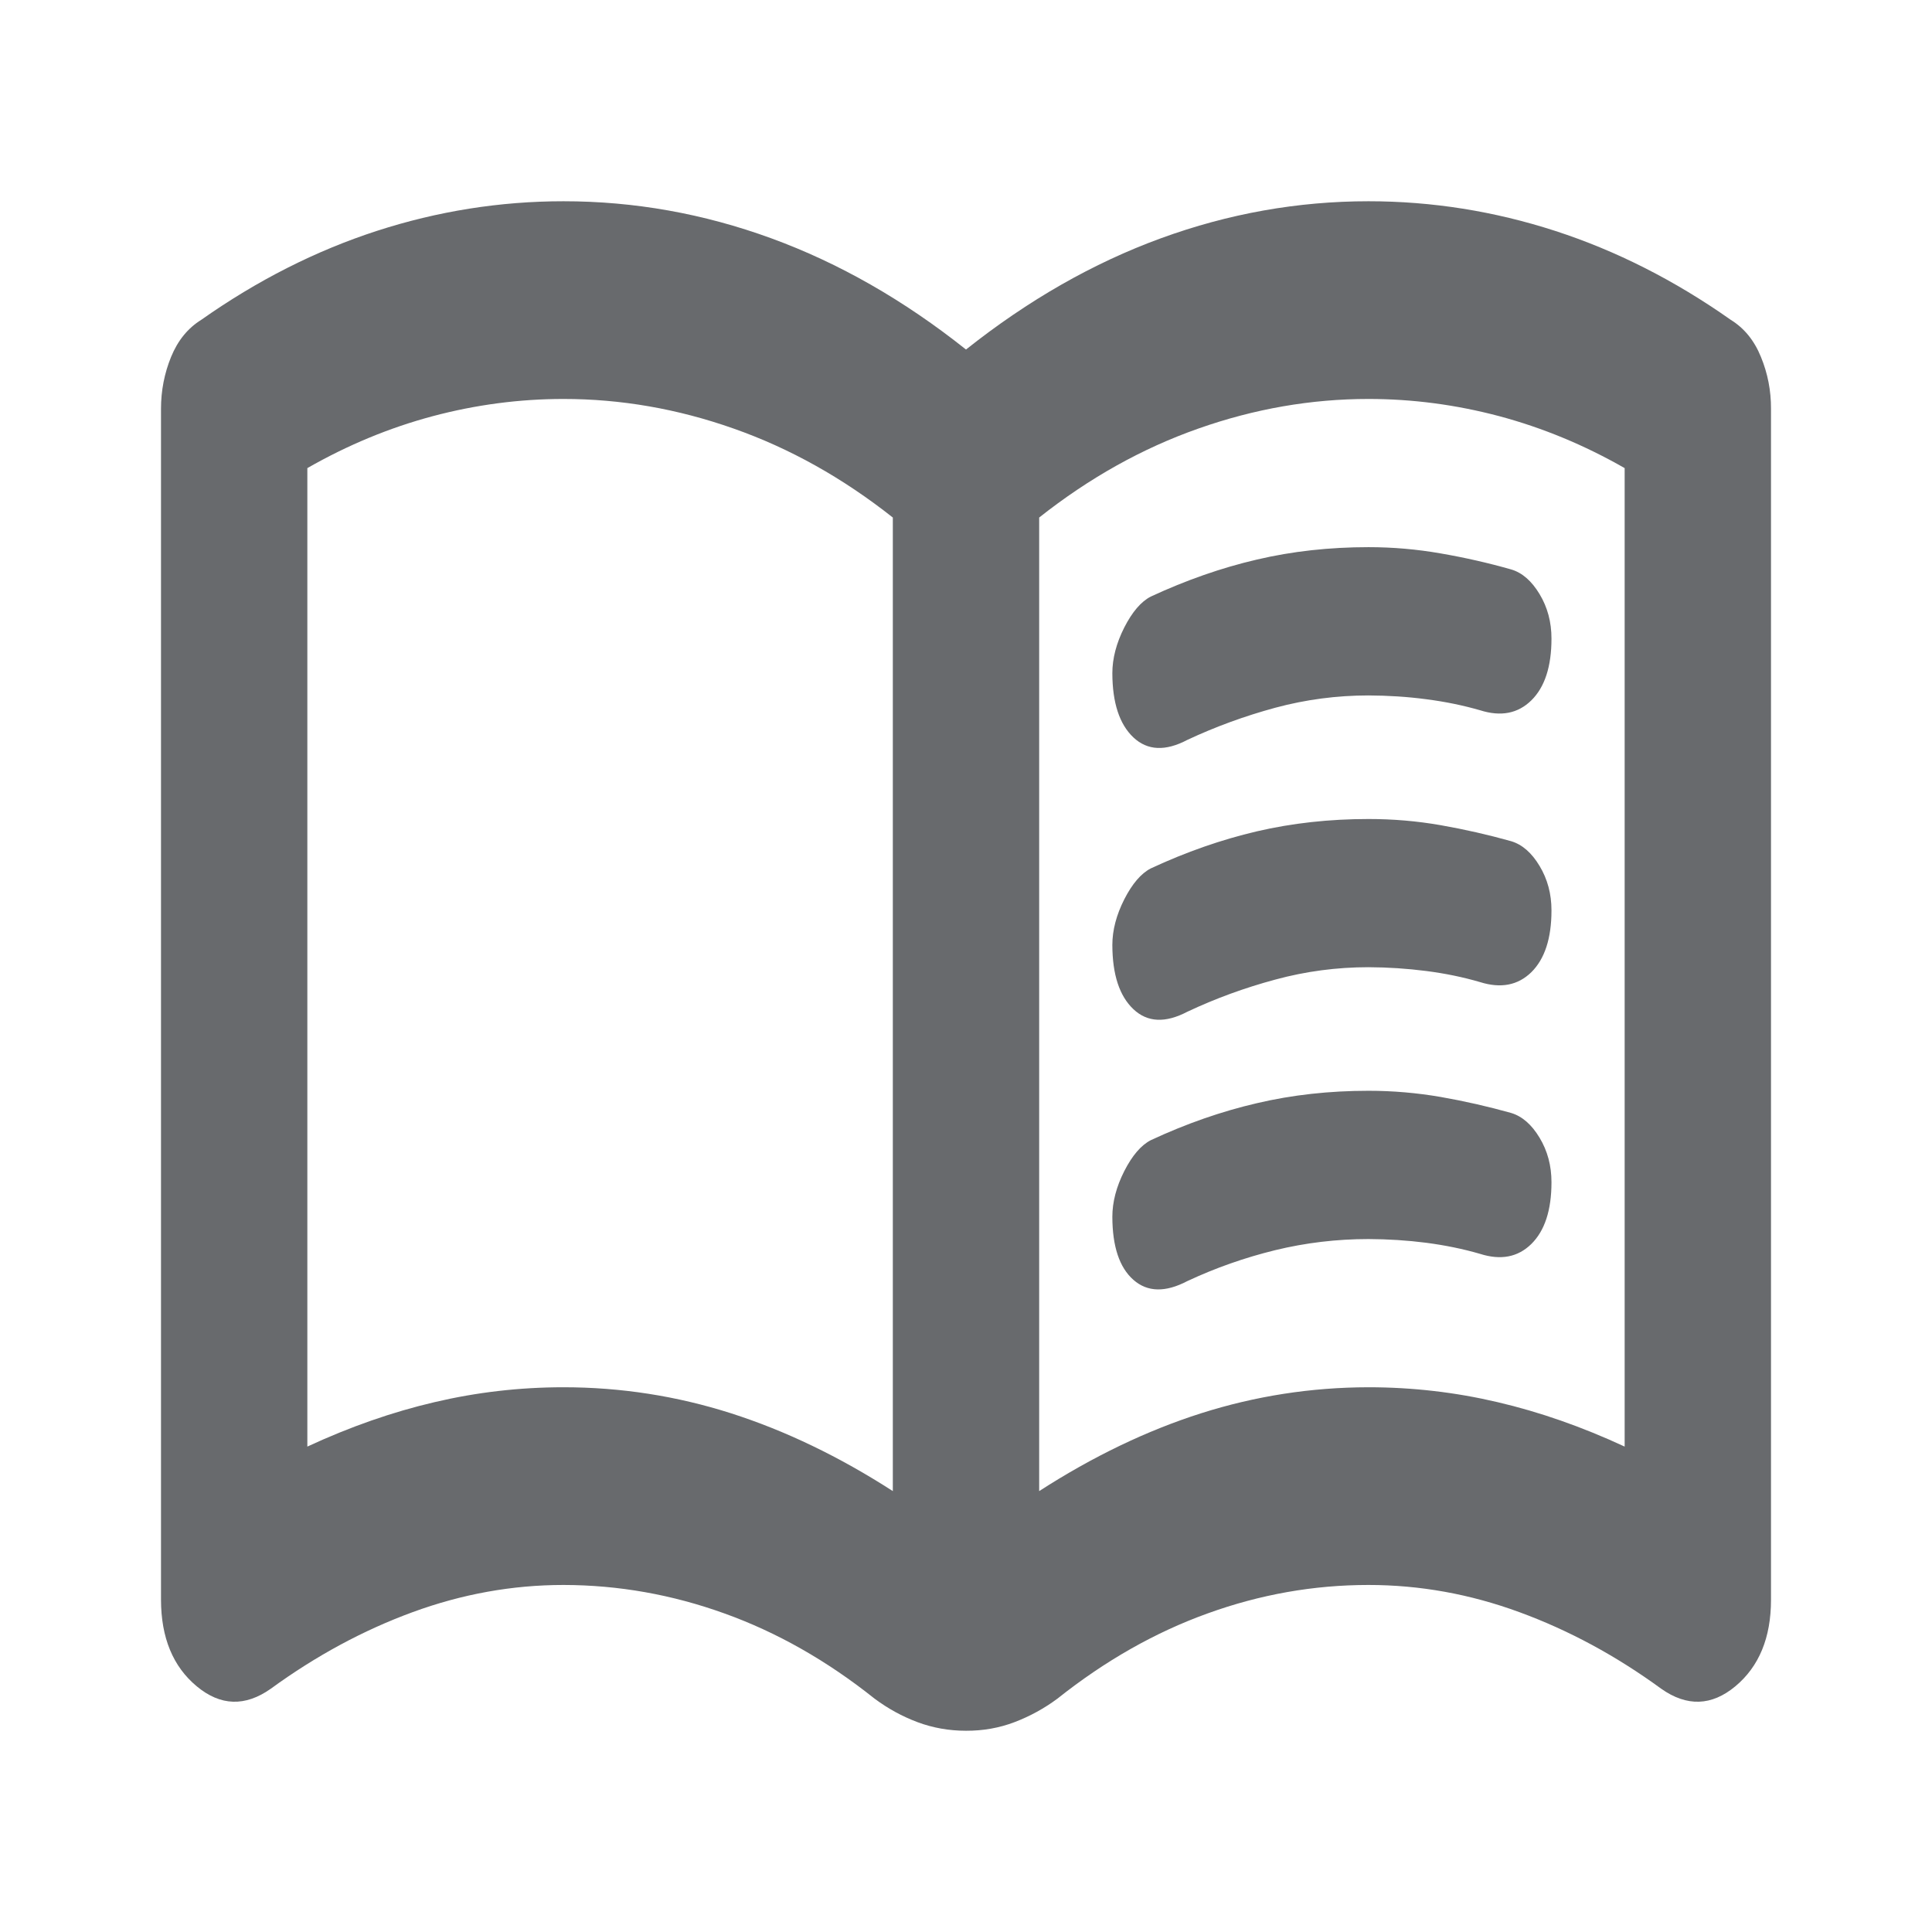
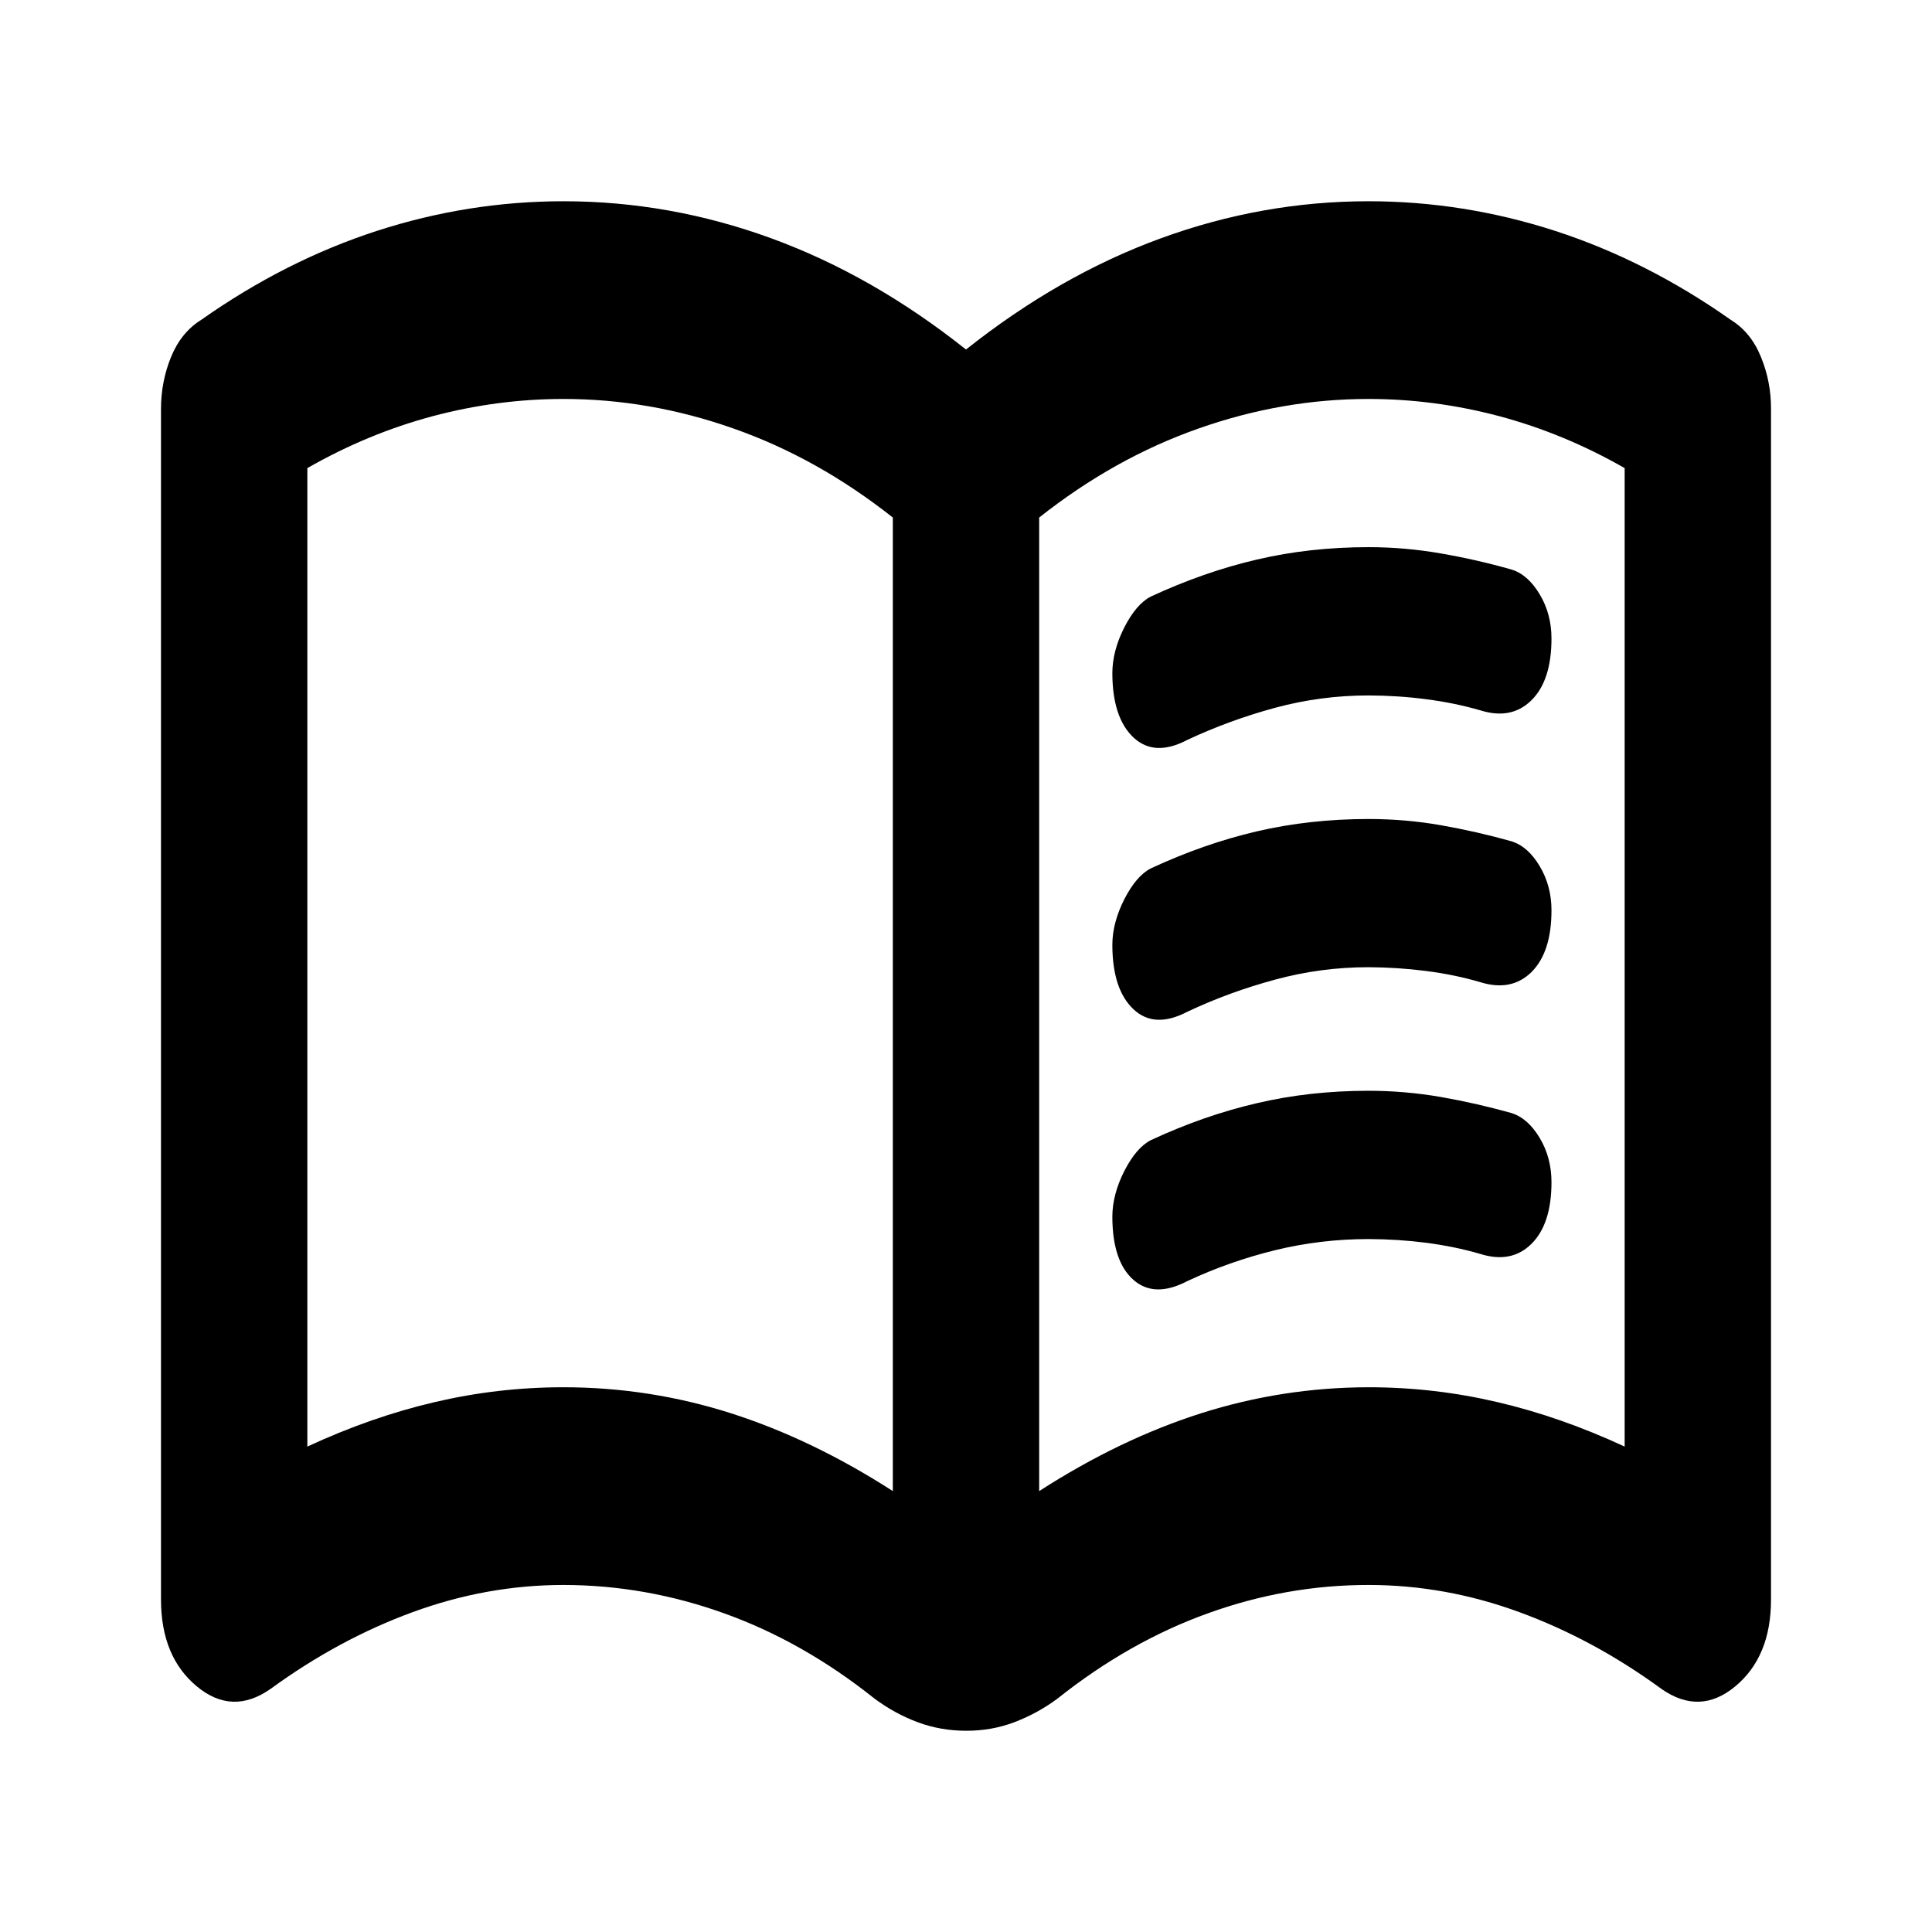
<svg xmlns="http://www.w3.org/2000/svg" width="24" height="24" viewBox="0 0 24 24" fill="none">
-   <path d="M7 17.233C7.712 17.233 8.405 17.341 9.08 17.556C9.755 17.772 10.425 18.094 11.091 18.523V6.429C10.47 5.938 9.811 5.569 9.114 5.324C8.417 5.078 7.712 4.956 7 4.956C6.455 4.956 5.913 5.027 5.375 5.17C4.836 5.314 4.318 5.529 3.818 5.815V17.97C4.348 17.724 4.875 17.54 5.398 17.418C5.921 17.295 6.455 17.233 7 17.233ZM12.909 18.523C13.576 18.093 14.246 17.771 14.921 17.556C15.595 17.342 16.288 17.234 17 17.233C17.545 17.233 18.08 17.295 18.603 17.418C19.126 17.54 19.652 17.724 20.182 17.97V5.815C19.682 5.529 19.163 5.314 18.625 5.17C18.086 5.027 17.545 4.956 17 4.956C16.288 4.956 15.583 5.078 14.886 5.324C14.189 5.569 13.53 5.938 12.909 6.429V18.523ZM12 21.5C11.788 21.5 11.587 21.464 11.397 21.393C11.208 21.322 11.03 21.225 10.864 21.101C10.273 20.63 9.652 20.277 9 20.043C8.348 19.808 7.682 19.69 7 19.689C6.364 19.689 5.739 19.802 5.125 20.027C4.512 20.252 3.925 20.569 3.364 20.978C3.045 21.203 2.739 21.193 2.444 20.948C2.148 20.702 2.001 20.344 2 19.873V5.078C2 4.853 2.042 4.638 2.125 4.434C2.209 4.229 2.334 4.076 2.5 3.973C3.197 3.482 3.924 3.114 4.682 2.868C5.439 2.623 6.212 2.5 7 2.5C7.879 2.5 8.739 2.653 9.58 2.96C10.421 3.267 11.228 3.728 12 4.342C12.773 3.728 13.58 3.267 14.421 2.96C15.262 2.653 16.122 2.5 17 2.5C17.788 2.5 18.561 2.623 19.318 2.868C20.076 3.114 20.803 3.482 21.5 3.973C21.667 4.076 21.792 4.229 21.875 4.434C21.959 4.638 22.001 4.853 22 5.078V19.873C22 20.344 21.852 20.702 21.557 20.948C21.262 21.193 20.955 21.203 20.636 20.978C20.076 20.569 19.489 20.252 18.875 20.027C18.262 19.802 17.637 19.689 17 19.689C16.318 19.689 15.652 19.807 15 20.043C14.348 20.278 13.727 20.631 13.136 21.101C12.97 21.224 12.792 21.321 12.603 21.393C12.414 21.465 12.213 21.501 12 21.5ZM13.818 8.363C13.818 8.179 13.868 7.989 13.966 7.795C14.065 7.601 14.175 7.473 14.295 7.411C14.735 7.207 15.174 7.053 15.614 6.951C16.053 6.848 16.515 6.797 17 6.797C17.303 6.797 17.602 6.823 17.898 6.875C18.194 6.926 18.485 6.992 18.773 7.074C18.909 7.114 19.027 7.217 19.125 7.38C19.224 7.544 19.273 7.728 19.273 7.933C19.273 8.281 19.189 8.537 19.023 8.7C18.856 8.864 18.644 8.905 18.386 8.823C18.174 8.762 17.951 8.716 17.716 8.686C17.482 8.655 17.243 8.64 17 8.639C16.606 8.639 16.22 8.69 15.841 8.792C15.462 8.895 15.098 9.028 14.75 9.191C14.477 9.335 14.254 9.324 14.08 9.161C13.906 8.997 13.819 8.731 13.818 8.363ZM13.818 15.116C13.818 14.931 13.868 14.742 13.966 14.548C14.065 14.354 14.175 14.226 14.295 14.164C14.735 13.959 15.174 13.806 15.614 13.704C16.053 13.601 16.515 13.55 17 13.55C17.303 13.55 17.602 13.576 17.898 13.627C18.194 13.679 18.485 13.745 18.773 13.826C18.909 13.867 19.027 13.97 19.125 14.133C19.224 14.297 19.273 14.481 19.273 14.686C19.273 15.034 19.189 15.289 19.023 15.453C18.856 15.617 18.644 15.658 18.386 15.576C18.174 15.514 17.951 15.469 17.716 15.438C17.482 15.408 17.243 15.393 17 15.392C16.606 15.392 16.22 15.438 15.841 15.53C15.462 15.623 15.098 15.751 14.75 15.914C14.477 16.057 14.254 16.052 14.08 15.899C13.906 15.746 13.819 15.485 13.818 15.116ZM13.818 11.739C13.818 11.555 13.868 11.366 13.966 11.172C14.065 10.978 14.175 10.85 14.295 10.788C14.735 10.583 15.174 10.43 15.614 10.327C16.053 10.225 16.515 10.174 17 10.174C17.303 10.174 17.602 10.199 17.898 10.251C18.194 10.303 18.485 10.369 18.773 10.45C18.909 10.491 19.027 10.593 19.125 10.757C19.224 10.921 19.273 11.105 19.273 11.309C19.273 11.657 19.189 11.913 19.023 12.077C18.856 12.24 18.644 12.281 18.386 12.2C18.174 12.138 17.951 12.092 17.716 12.062C17.482 12.032 17.243 12.016 17 12.015C16.606 12.015 16.22 12.066 15.841 12.169C15.462 12.271 15.098 12.404 14.75 12.568C14.477 12.711 14.254 12.701 14.08 12.537C13.906 12.373 13.819 12.107 13.818 11.739Z" fill="#686A6D" />
+   <path d="M7 17.233C7.712 17.233 8.405 17.341 9.08 17.556C9.755 17.772 10.425 18.094 11.091 18.523V6.429C10.47 5.938 9.811 5.569 9.114 5.324C8.417 5.078 7.712 4.956 7 4.956C6.455 4.956 5.913 5.027 5.375 5.17C4.836 5.314 4.318 5.529 3.818 5.815V17.97C4.348 17.724 4.875 17.54 5.398 17.418C5.921 17.295 6.455 17.233 7 17.233ZM12.909 18.523C13.576 18.093 14.246 17.771 14.921 17.556C15.595 17.342 16.288 17.234 17 17.233C17.545 17.233 18.08 17.295 18.603 17.418C19.126 17.54 19.652 17.724 20.182 17.97V5.815C19.682 5.529 19.163 5.314 18.625 5.17C18.086 5.027 17.545 4.956 17 4.956C16.288 4.956 15.583 5.078 14.886 5.324C14.189 5.569 13.53 5.938 12.909 6.429V18.523ZM12 21.5C11.788 21.5 11.587 21.464 11.397 21.393C11.208 21.322 11.03 21.225 10.864 21.101C10.273 20.63 9.652 20.277 9 20.043C8.348 19.808 7.682 19.69 7 19.689C6.364 19.689 5.739 19.802 5.125 20.027C4.512 20.252 3.925 20.569 3.364 20.978C3.045 21.203 2.739 21.193 2.444 20.948C2.148 20.702 2.001 20.344 2 19.873V5.078C2 4.853 2.042 4.638 2.125 4.434C2.209 4.229 2.334 4.076 2.5 3.973C3.197 3.482 3.924 3.114 4.682 2.868C5.439 2.623 6.212 2.5 7 2.5C7.879 2.5 8.739 2.653 9.58 2.96C10.421 3.267 11.228 3.728 12 4.342C12.773 3.728 13.58 3.267 14.421 2.96C15.262 2.653 16.122 2.5 17 2.5C17.788 2.5 18.561 2.623 19.318 2.868C20.076 3.114 20.803 3.482 21.5 3.973C21.667 4.076 21.792 4.229 21.875 4.434C21.959 4.638 22.001 4.853 22 5.078V19.873C22 20.344 21.852 20.702 21.557 20.948C21.262 21.193 20.955 21.203 20.636 20.978C20.076 20.569 19.489 20.252 18.875 20.027C18.262 19.802 17.637 19.689 17 19.689C16.318 19.689 15.652 19.807 15 20.043C14.348 20.278 13.727 20.631 13.136 21.101C12.97 21.224 12.792 21.321 12.603 21.393C12.414 21.465 12.213 21.501 12 21.5ZM13.818 8.363C13.818 8.179 13.868 7.989 13.966 7.795C14.065 7.601 14.175 7.473 14.295 7.411C14.735 7.207 15.174 7.053 15.614 6.951C16.053 6.848 16.515 6.797 17 6.797C17.303 6.797 17.602 6.823 17.898 6.875C18.194 6.926 18.485 6.992 18.773 7.074C18.909 7.114 19.027 7.217 19.125 7.38C19.224 7.544 19.273 7.728 19.273 7.933C19.273 8.281 19.189 8.537 19.023 8.7C18.856 8.864 18.644 8.905 18.386 8.823C18.174 8.762 17.951 8.716 17.716 8.686C17.482 8.655 17.243 8.64 17 8.639C16.606 8.639 16.22 8.69 15.841 8.792C15.462 8.895 15.098 9.028 14.75 9.191C14.477 9.335 14.254 9.324 14.08 9.161C13.906 8.997 13.819 8.731 13.818 8.363ZM13.818 15.116C13.818 14.931 13.868 14.742 13.966 14.548C14.065 14.354 14.175 14.226 14.295 14.164C14.735 13.959 15.174 13.806 15.614 13.704C16.053 13.601 16.515 13.55 17 13.55C17.303 13.55 17.602 13.576 17.898 13.627C18.194 13.679 18.485 13.745 18.773 13.826C18.909 13.867 19.027 13.97 19.125 14.133C19.224 14.297 19.273 14.481 19.273 14.686C19.273 15.034 19.189 15.289 19.023 15.453C18.856 15.617 18.644 15.658 18.386 15.576C18.174 15.514 17.951 15.469 17.716 15.438C17.482 15.408 17.243 15.393 17 15.392C16.606 15.392 16.22 15.438 15.841 15.53C15.462 15.623 15.098 15.751 14.75 15.914C14.477 16.057 14.254 16.052 14.08 15.899C13.906 15.746 13.819 15.485 13.818 15.116ZM13.818 11.739C13.818 11.555 13.868 11.366 13.966 11.172C14.065 10.978 14.175 10.85 14.295 10.788C14.735 10.583 15.174 10.43 15.614 10.327C16.053 10.225 16.515 10.174 17 10.174C17.303 10.174 17.602 10.199 17.898 10.251C18.194 10.303 18.485 10.369 18.773 10.45C18.909 10.491 19.027 10.593 19.125 10.757C19.224 10.921 19.273 11.105 19.273 11.309C19.273 11.657 19.189 11.913 19.023 12.077C18.856 12.24 18.644 12.281 18.386 12.2C18.174 12.138 17.951 12.092 17.716 12.062C17.482 12.032 17.243 12.016 17 12.015C16.606 12.015 16.22 12.066 15.841 12.169C15.462 12.271 15.098 12.404 14.75 12.568C14.477 12.711 14.254 12.701 14.08 12.537C13.906 12.373 13.819 12.107 13.818 11.739Z" fill="currentColor" />
</svg>
